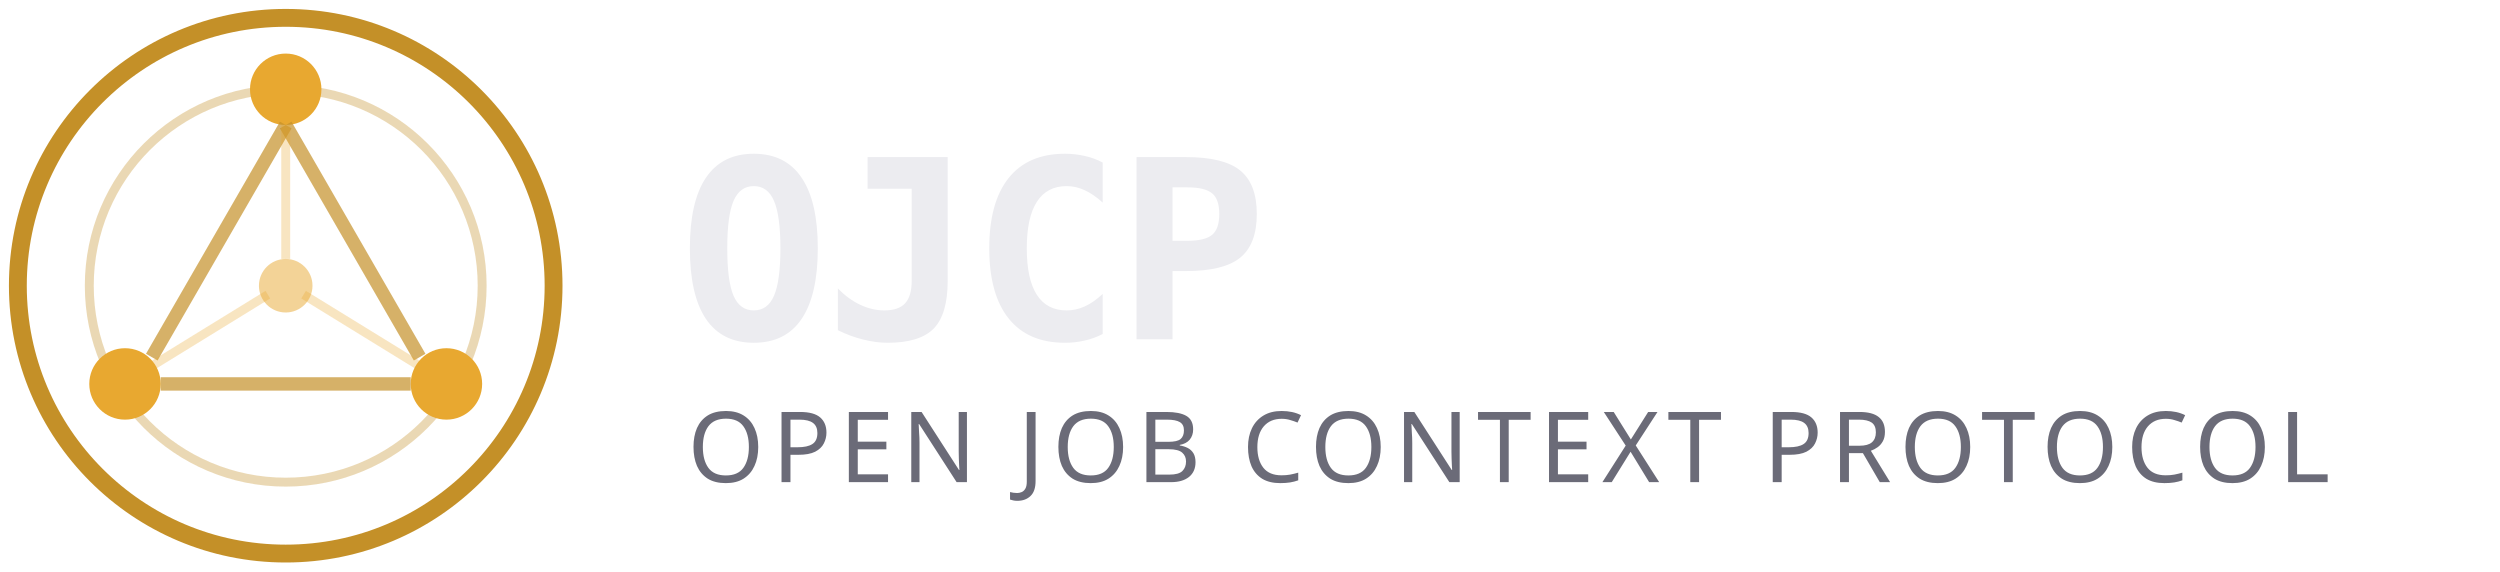
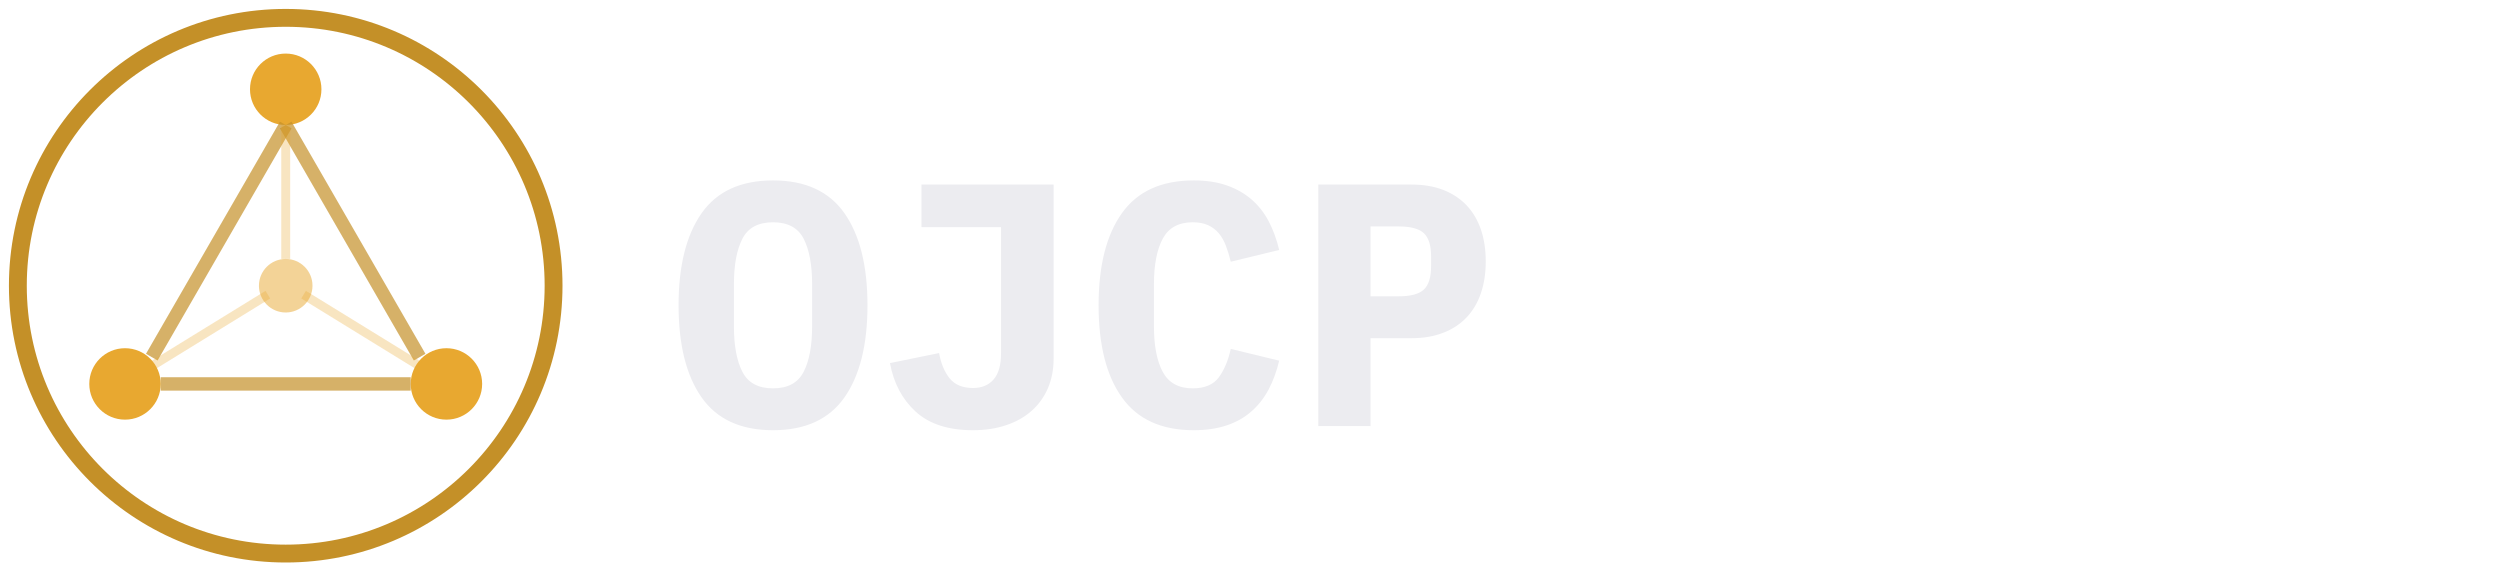
<svg xmlns="http://www.w3.org/2000/svg" width="280" height="64" viewBox="0 0 280 64" fill="none">
  <g transform="translate(0, 0)">
    <circle cx="32" cy="32" r="30" stroke="#c49028" stroke-width="2" fill="none" />
-     <circle cx="32" cy="32" r="22" stroke="#c49028" stroke-width="1" fill="none" opacity="0.35" />
    <circle cx="32" cy="10" r="4" fill="#e8a830" />
    <circle cx="14" cy="43" r="4" fill="#e8a830" />
    <circle cx="50" cy="43" r="4" fill="#e8a830" />
    <line x1="32" y1="14" x2="17" y2="40" stroke="#c49028" stroke-width="1.5" opacity="0.7" />
    <line x1="32" y1="14" x2="47" y2="40" stroke="#c49028" stroke-width="1.5" opacity="0.7" />
    <line x1="18" y1="43" x2="46" y2="43" stroke="#c49028" stroke-width="1.5" opacity="0.7" />
    <circle cx="32" cy="32" r="3" fill="#e8a830" opacity="0.5" />
    <line x1="32" y1="14" x2="32" y2="29" stroke="#e8a830" stroke-width="1" opacity="0.3" />
    <line x1="17" y1="41" x2="30" y2="33" stroke="#e8a830" stroke-width="1" opacity="0.3" />
    <line x1="47" y1="41" x2="34" y2="33" stroke="#e8a830" stroke-width="1" opacity="0.3" />
  </g>
-   <text x="76" y="38" font-family="'IBM Plex Mono', monospace" font-weight="700" font-size="28" fill="#ececf0" letter-spacing="-0.5">OJCP</text>
-   <text x="77" y="54" font-family="'IBM Plex Sans', sans-serif" font-weight="300" font-size="11" fill="#6b6b78" letter-spacing="0.08em">OPEN JOB CONTEXT PROTOCOL</text>
+   <g transform="translate(76, 8) scale(0.775)" fill="#ececf0">
+     <path d="M13.65 51.85Q6.65 51.85 3.32 47.10Q0 42.35 0 33.80Q0 25.25 3.32 20.50Q6.65 15.75 13.65 15.75Q20.65 15.75 23.98 20.50Q27.30 25.25 27.30 33.80Q27.30 42.35 23.98 47.10Q20.65 51.85 13.65 51.85M13.65 45.80Q16.85 45.80 18.07 43.42Q19.30 41.05 19.30 36.80L19.30 30.75Q19.30 26.55 18.07 24.17Q16.85 21.80 13.65 21.80Q10.45 21.80 9.23 24.17Q8 26.55 8 30.75L8 36.85Q8 41.05 9.23 43.42Q10.45 45.80 13.65 45.80ZM54.20 16.35L54.20 41.50Q54.20 43.85 53.38 45.77Q52.55 47.70 51.02 49.05Q49.50 50.40 47.35 51.12Q45.20 51.85 42.55 51.85Q37.20 51.85 34.27 49.17Q31.35 46.50 30.55 42.15L37.65 40.70Q38.05 42.95 39.17 44.35Q40.30 45.75 42.55 45.75Q44.45 45.75 45.52 44.52Q46.60 43.30 46.60 40.75L46.60 22.50L35.10 22.50L35.10 16.35L54.20 16.35ZM74.45 51.85Q67.45 51.85 64.08 47.12Q60.70 42.40 60.70 33.80Q60.70 25.20 64.08 20.47Q67.45 15.75 74.45 15.75Q77.15 15.75 79.22 16.47Q81.30 17.20 82.80 18.50Q84.30 19.80 85.28 21.65Q86.25 23.50 86.80 25.80L79.80 27.50Q79.50 26.25 79.10 25.20Q78.70 24.15 78.08 23.40Q77.45 22.65 76.53 22.22Q75.60 21.80 74.30 21.80Q71.25 21.80 69.97 24.17Q68.70 26.55 68.70 30.75L68.70 36.85Q68.70 41.05 69.97 43.42Q71.25 45.80 74.30 45.80Q76.90 45.80 78.08 44.20Q79.25 42.60 79.80 40.10L86.80 41.80Q86.25 44.10 85.28 45.95Q84.30 47.80 82.80 49.12Q81.30 50.45 79.22 51.15Q77.15 51.85 74.45 51.85ZM92.45 51.25L92.45 16.35L105.95 16.35Q108.50 16.35 110.50 17.12Q112.50 17.90 113.88 19.35Q115.25 20.80 115.95 22.85Q116.65 24.90 116.65 27.45Q116.65 30.00 115.95 32.05Q115.25 34.10 113.88 35.55Q112.50 37.00 110.50 37.77Q108.50 38.55 105.95 38.55L100 38.55L100 51.25L92.45 51.25M100 32.50L104.05 32.50Q106.70 32.50 107.73 31.50Q108.75 30.50 108.75 28.20L108.75 26.70Q108.75 24.40 107.73 23.40Q106.70 22.40 104.05 22.40L100 22.40L100 32.50Z" />
+   </g>
</svg>
